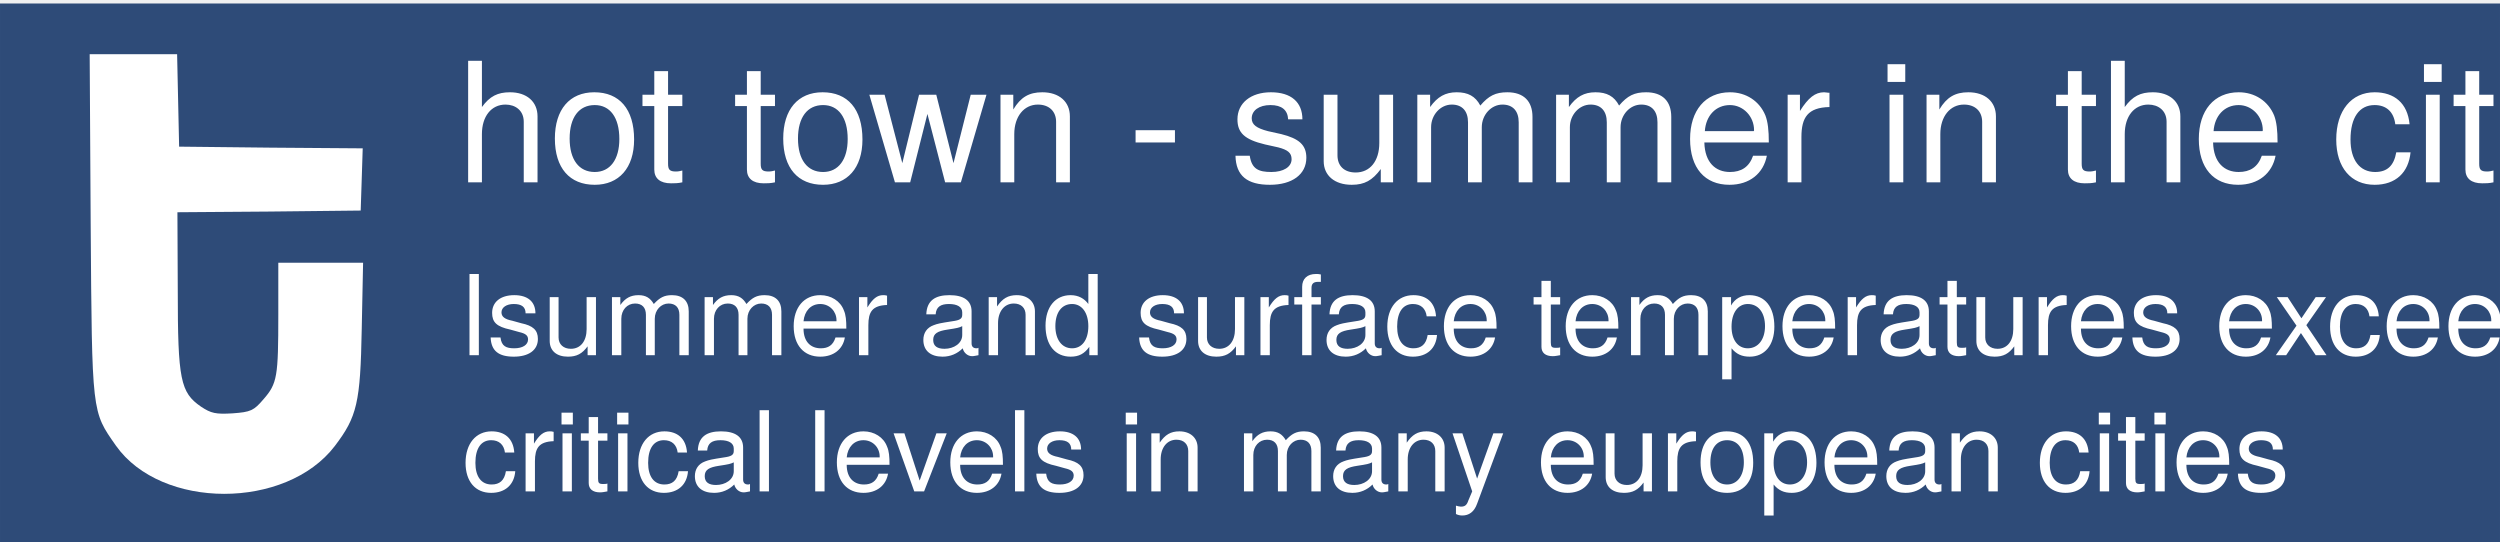
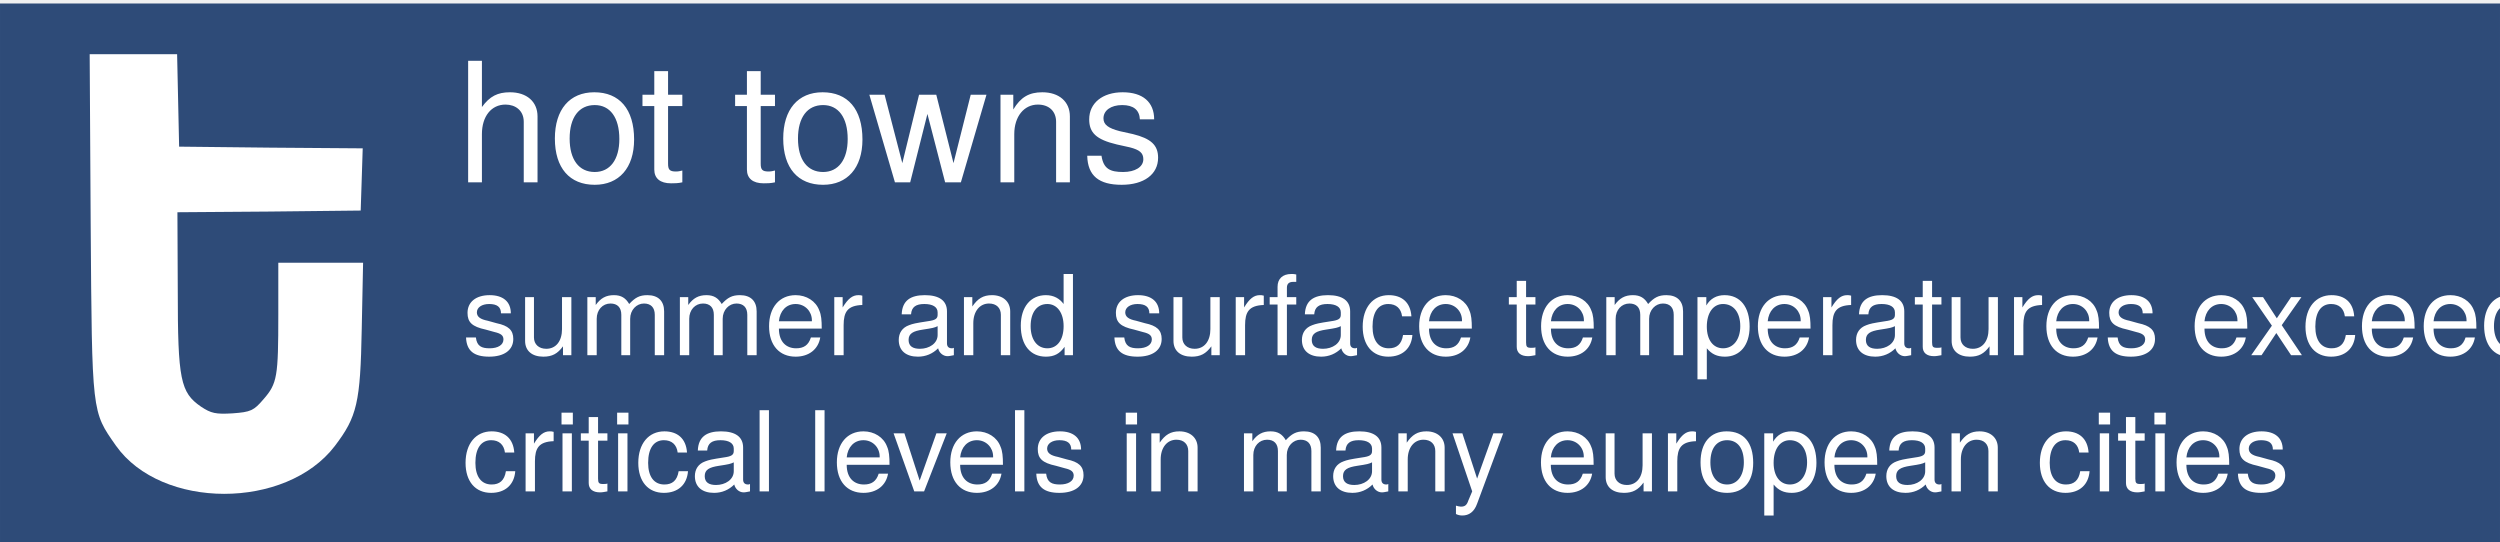
<svg xmlns="http://www.w3.org/2000/svg" width="300" height="65" viewBox="0 0 79.375 17.198" version="1.1" id="svg105">
  <defs id="defs102" />
  <g id="layer1">
    <rect style="fill:#2e4b78;fill-opacity:1;stroke-width:0.698" id="rect350" width="79.375" height="17.198" x="-5.4997283e-08" y="0.111" />
    <path d="m 2.879,7.134 c 0.043,6.033 0.032,5.915 0.801,7.015 1.441,2.039 5.403,2.039 6.951,0.011 0.705,-0.929 0.811,-1.367 0.854,-3.716 l 0.043,-2.103 H 10.182 8.836 v 1.644 c 0,1.975 -0.032,2.189 -0.47,2.691 -0.31,0.363 -0.406,0.406 -0.982,0.448 -0.534,0.032 -0.683,0 -1.004,-0.214 C 5.729,12.461 5.644,12.056 5.644,9.226 L 5.633,6.739 8.548,6.717 11.452,6.685 11.484,5.703 11.516,4.71 8.602,4.688 5.687,4.656 5.655,3.183 5.623,1.72 H 4.235 2.847 Z" style="vector-effect:non-scaling-stroke;fill:#ffffff;fill-rule:nonzero;stroke-width:0px" id="path94" />
    <text xml:space="preserve" style="font-size:5.292px;fill:#ffffff;fill-opacity:1;stroke-width:0.265" x="14.489" y="5.791" id="text2537">
-       <tspan id="tspan2535" style="font-style:normal;font-variant:normal;font-weight:200;font-stretch:normal;font-size:5.292px;font-family:'Helvetica Neue';-inkscape-font-specification:'Helvetica Neue Ultra-Light';stroke-width:0.265" x="14.489" y="5.791">hot town - summer in the city</tspan>
+       <tspan id="tspan2535" style="font-style:normal;font-variant:normal;font-weight:200;font-stretch:normal;font-size:5.292px;font-family:'Helvetica Neue';-inkscape-font-specification:'Helvetica Neue Ultra-Light';stroke-width:0.265" x="14.489" y="5.791">hot towns</tspan>
    </text>
    <text xml:space="preserve" style="font-size:3.528px;line-height:1.2;fill:#ffffff;fill-opacity:1;stroke-width:0.265" x="14.672" y="11.276" id="text2537-2">
-       <tspan style="font-style:normal;font-variant:normal;font-weight:100;font-stretch:normal;font-size:3.528px;font-family:'Helvetica Neue';-inkscape-font-specification:'Helvetica Neue Thin';stroke-width:0.265" x="14.672" y="11.276" id="tspan276">lsummer and surface temperatures exceed </tspan>
+       <tspan style="font-style:normal;font-variant:normal;font-weight:100;font-stretch:normal;font-size:3.528px;font-family:'Helvetica Neue';-inkscape-font-specification:'Helvetica Neue Thin';stroke-width:0.265" x="14.672" y="11.276" id="tspan276">summer and surface temperatures exceed </tspan>
      <tspan style="font-style:normal;font-variant:normal;font-weight:100;font-stretch:normal;font-size:3.528px;font-family:'Helvetica Neue';-inkscape-font-specification:'Helvetica Neue Thin';stroke-width:0.265" x="14.672" y="15.603" id="tspan277">critical levels in many european cities </tspan>
    </text>
  </g>
</svg>
